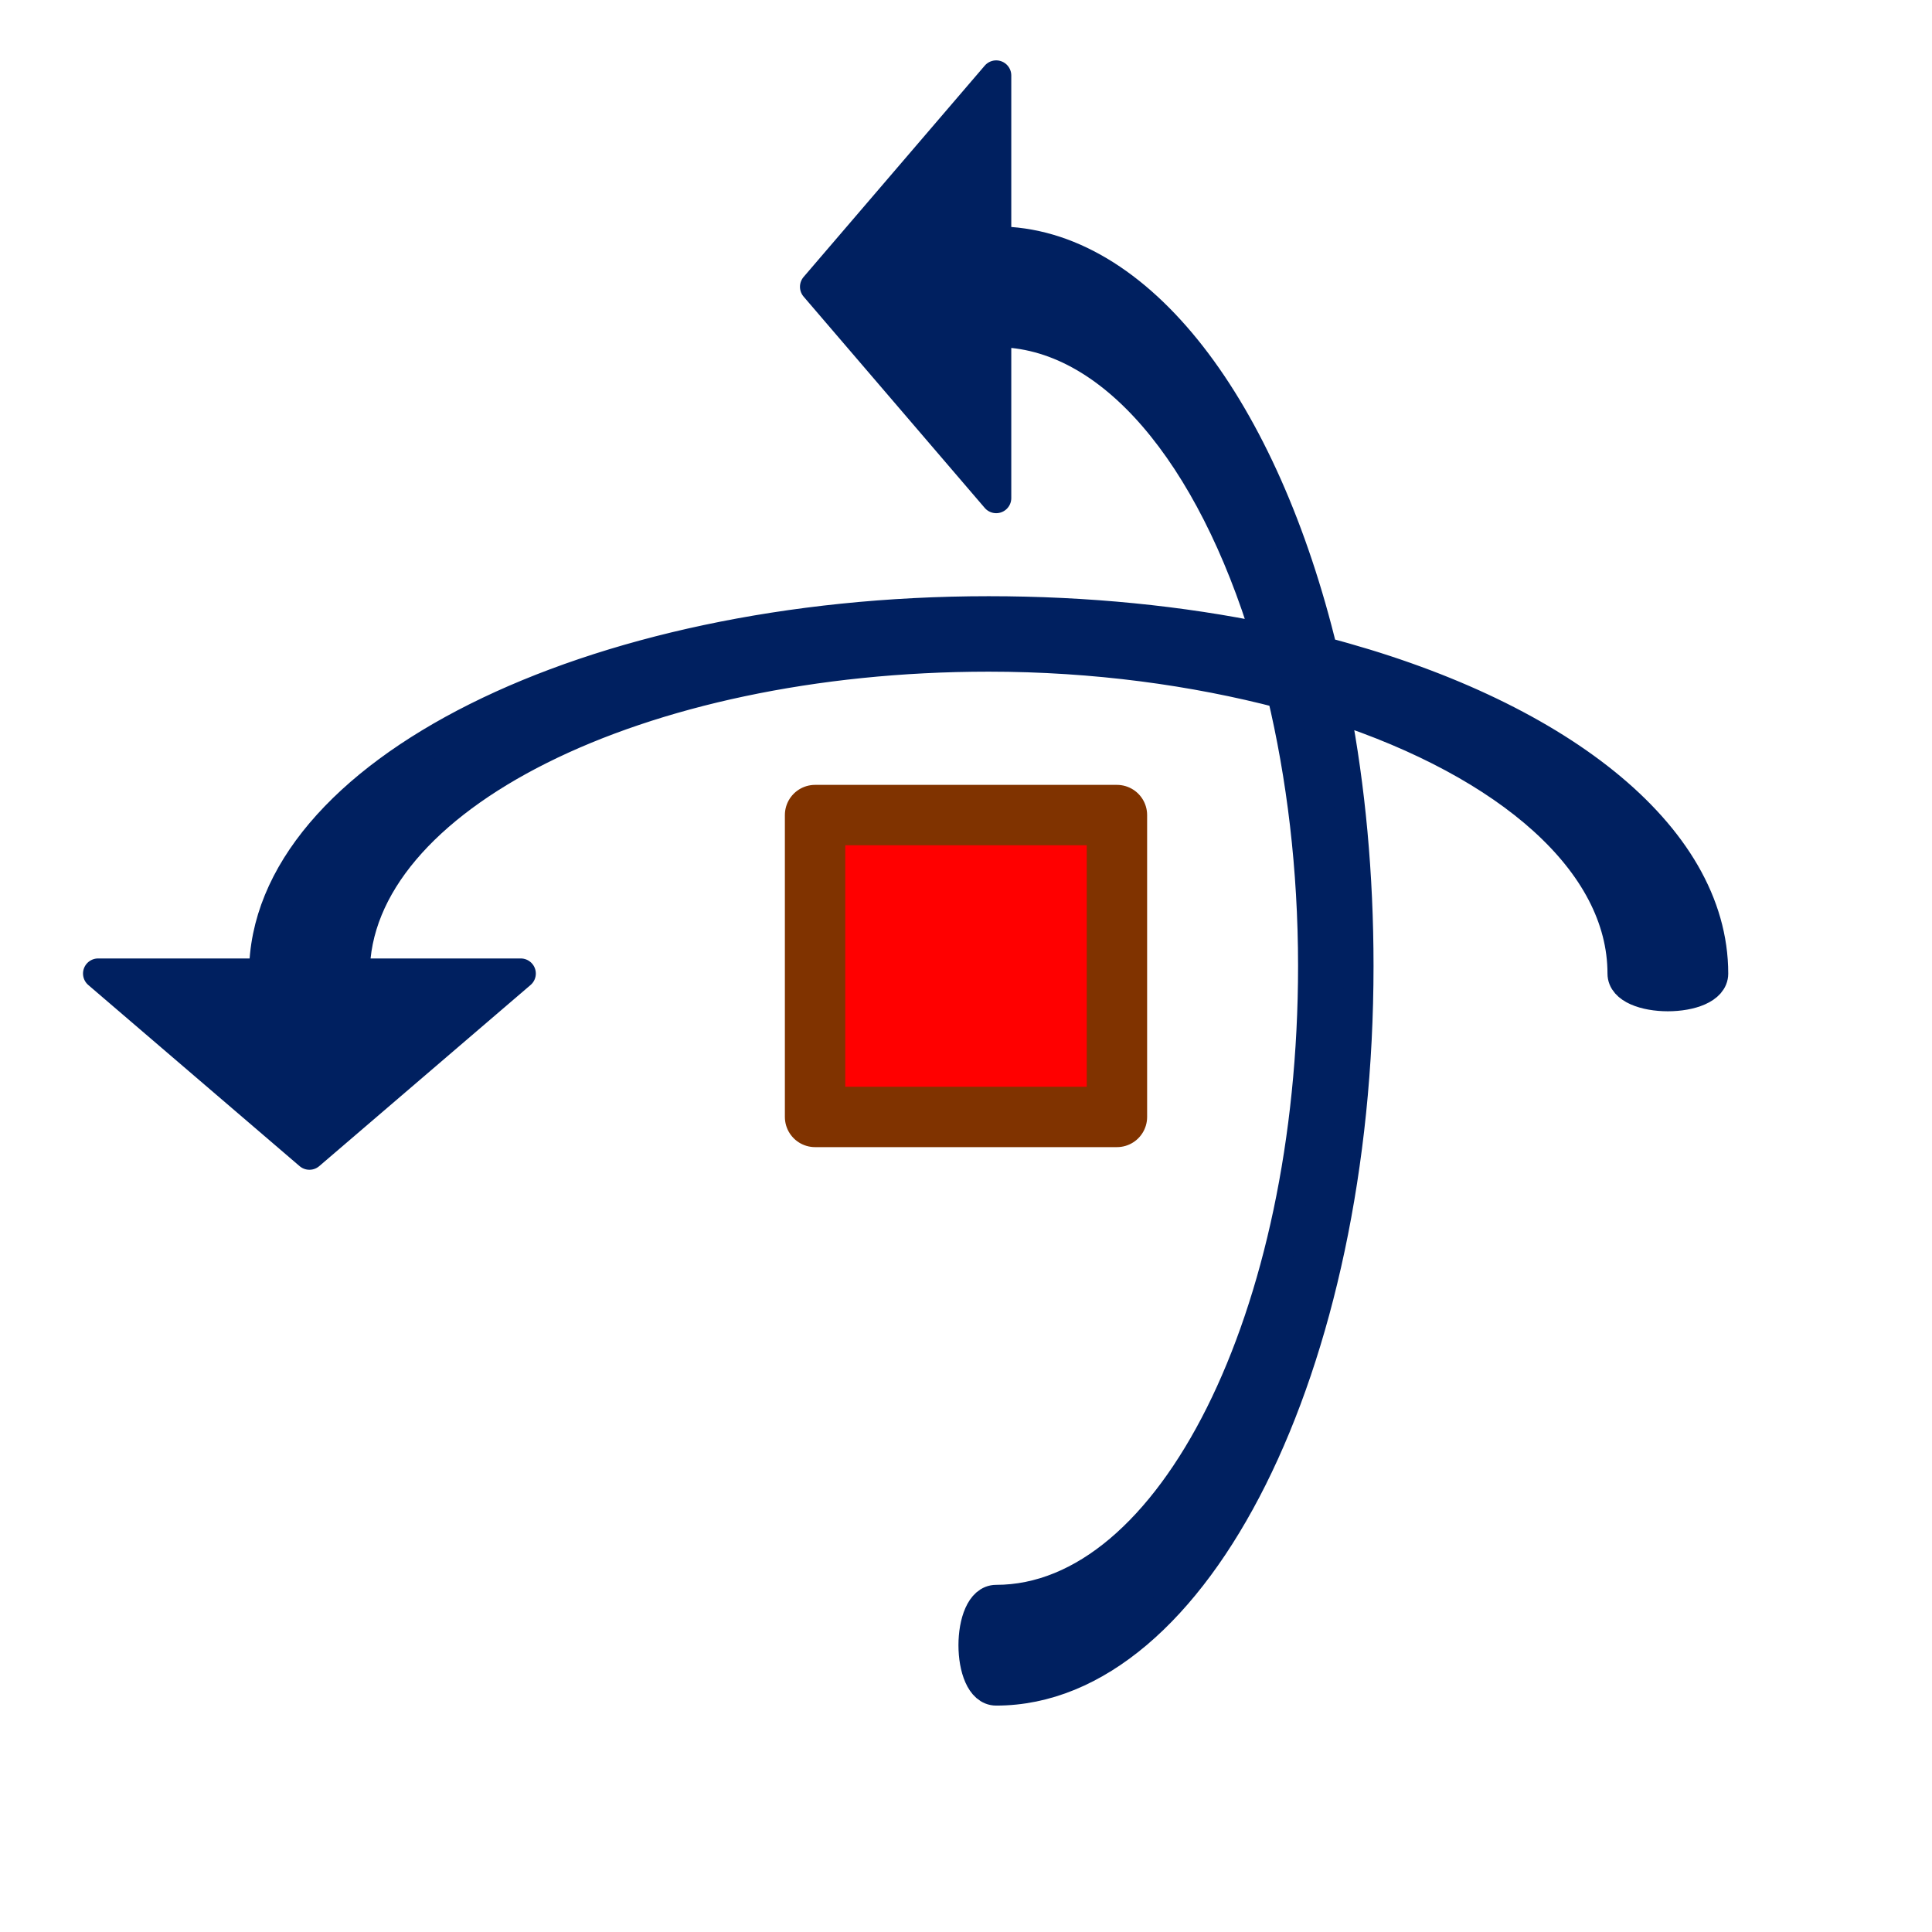
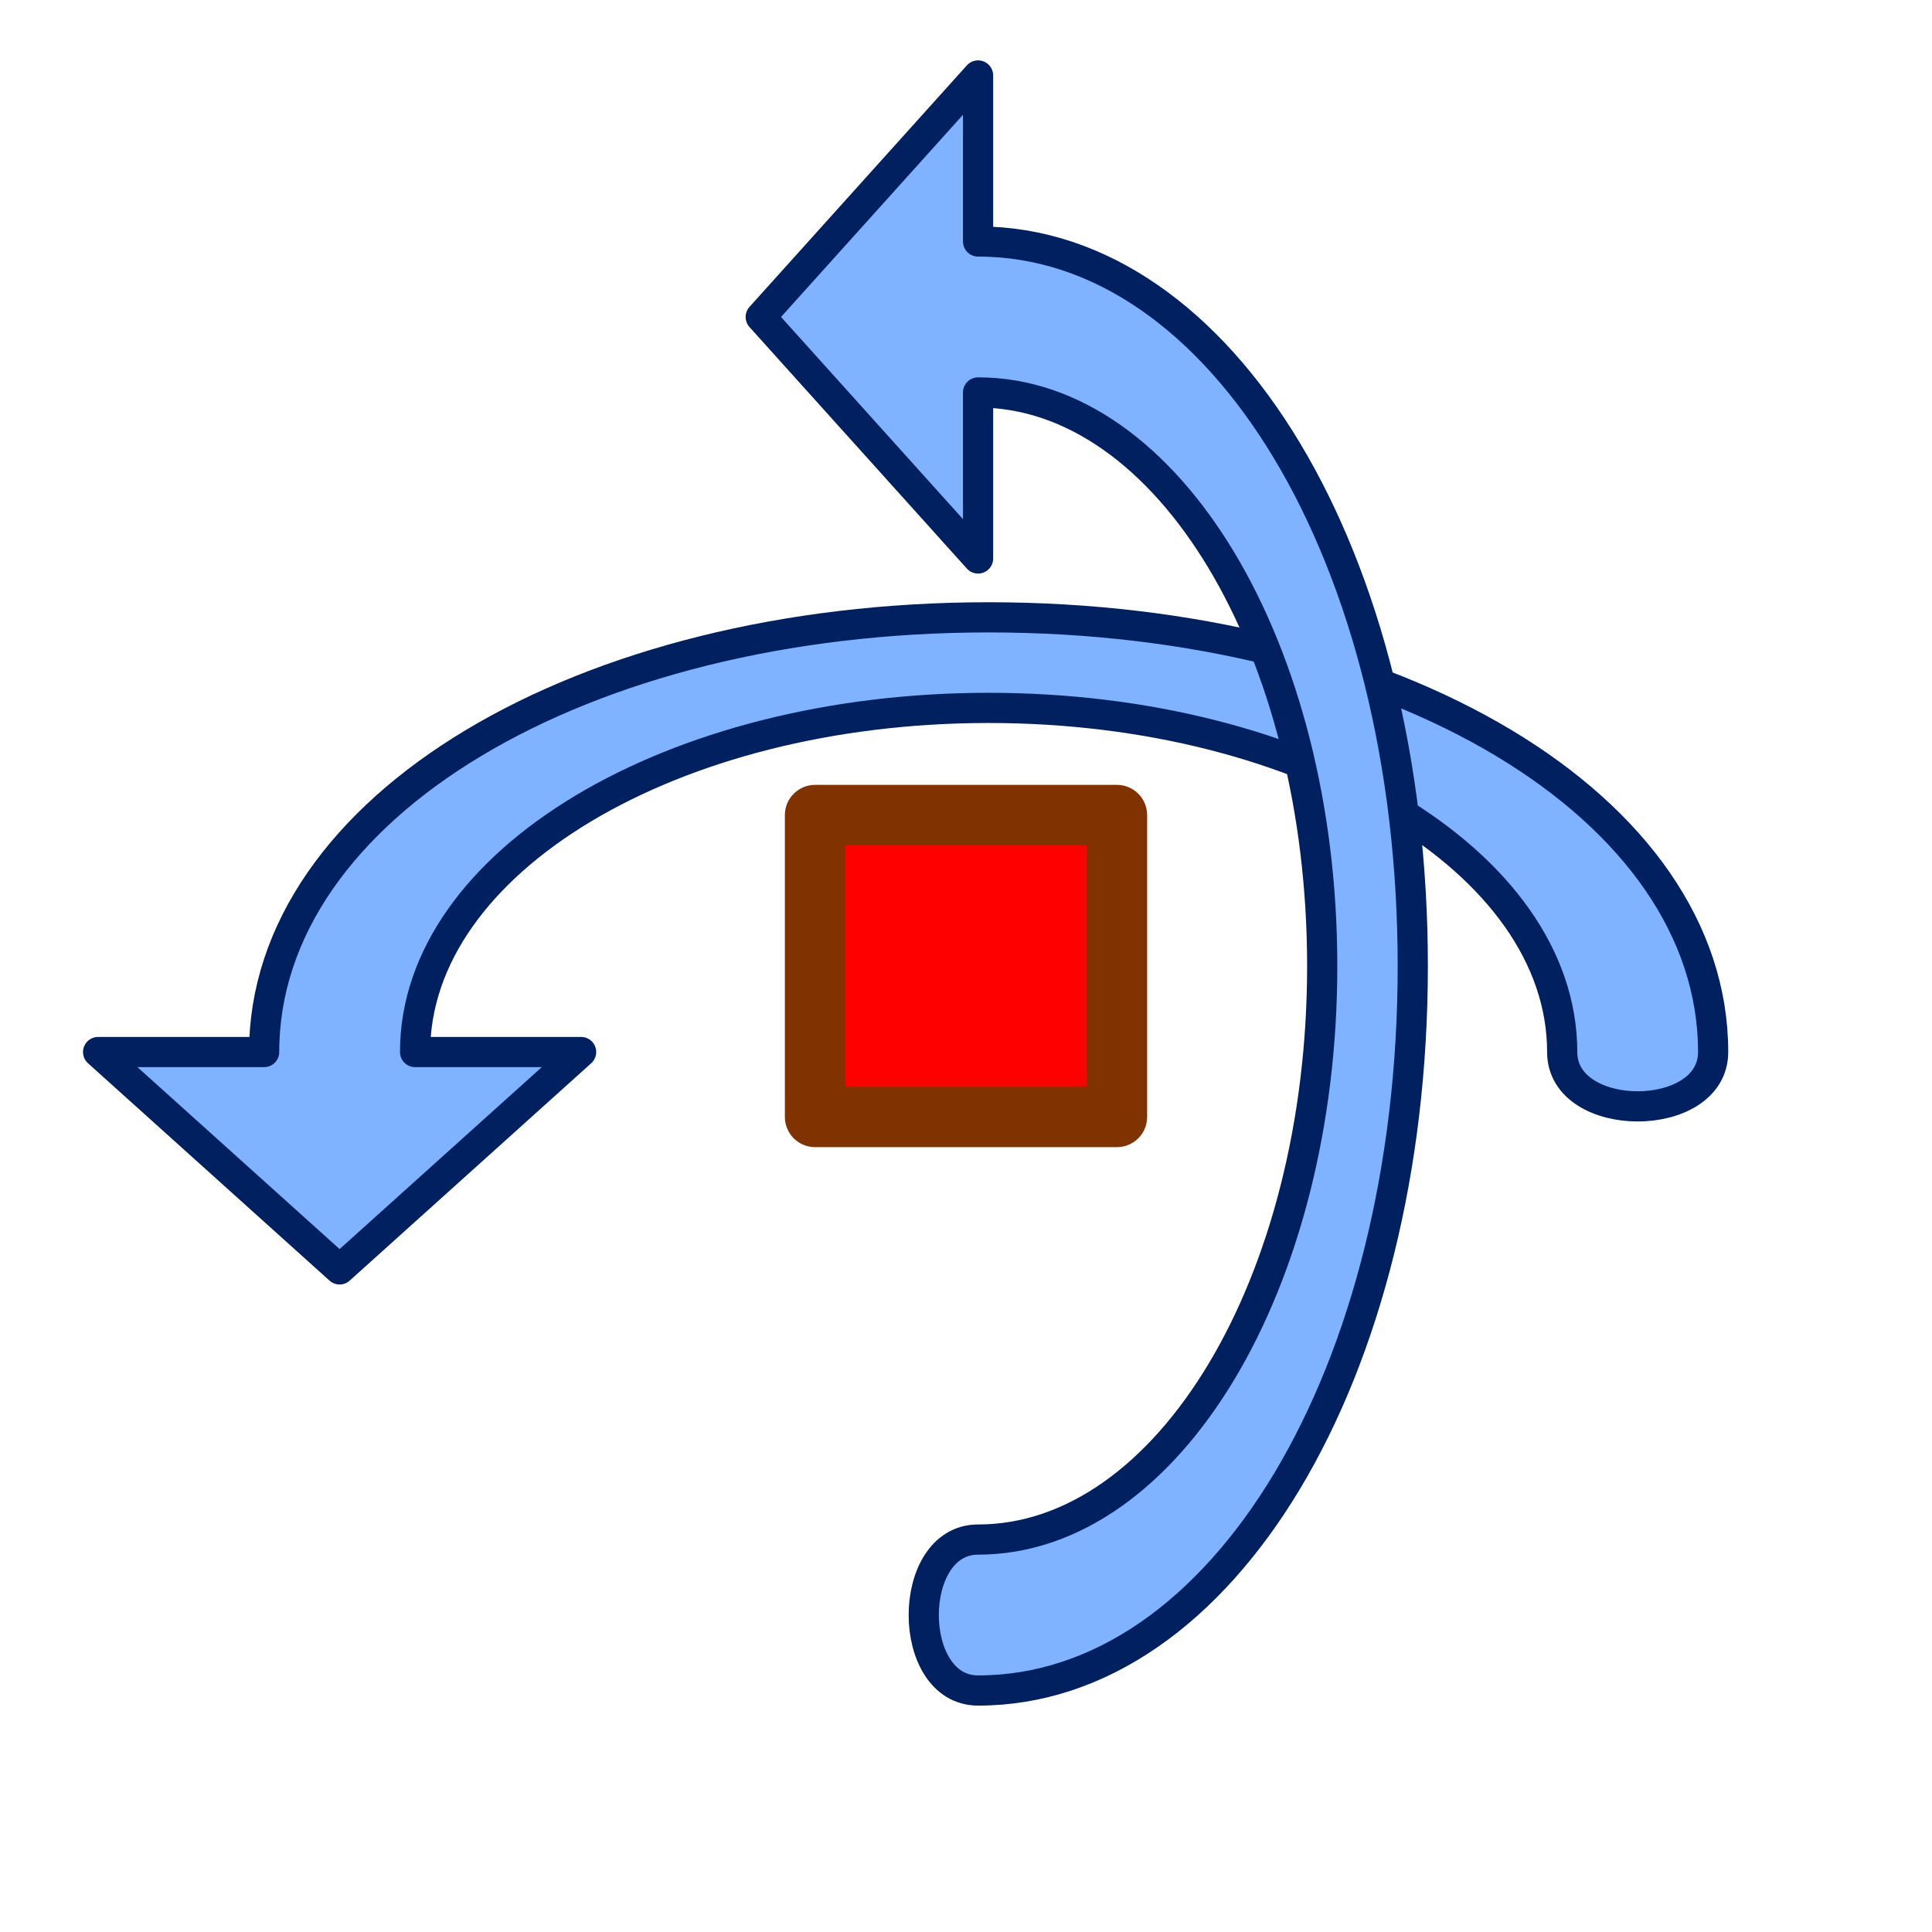
<svg xmlns="http://www.w3.org/2000/svg" version="1.0" width="64" height="64" id="svg2385">
  <defs id="defs2387" />
  <path d="M 27,27 L 37,27 L 37,37 L 27,37 L 27,27 z" id="rect3294" style="fill:#ff0000;stroke:#803300;stroke-width:2;stroke-linecap:round;stroke-linejoin:round" />
-   <path d="M 33,2.5 L 27,9.5 L 33,16.5 L 33,11 C 36.815,11 40.13,15.079 41.969,21.156 C 39.131,20.564 36.011,20.25 32.75,20.25 C 19.518,20.25 8.75,25.634 8.75,32.25 L 3.25,32.25 L 10.25,38.25 L 17.25,32.25 L 11.75,32.25 C 11.75,26.446 21.142,21.75 32.75,21.75 C 36.266,21.75 39.559,22.207 42.469,22.969 C 43.122,25.707 43.5,28.76 43.5,32 C 43.5,43.608 38.804,53 33,53 C 32,53 32,56 33,56 C 39.616,56 45,45.232 45,32 C 45,28.984 44.729,26.099 44.219,23.438 C 49.958,25.311 53.75,28.563 53.75,32.25 C 53.75,33.25 56.75,33.25 56.75,32.25 C 56.75,27.627 51.494,23.597 43.812,21.594 C 41.87,13.56 37.752,8 33,8 L 33,2.5 z" id="path2445" style="fill:#002060;stroke:#002060;stroke-width:1;stroke-linecap:round;stroke-linejoin:round" />
+   <path d="M 3.25,34.85 L 11.25,42.05 L 19.25,34.85 L 13.75,34.85 C 13.75,28.55 22.25,23.45 32.75,23.45 C 43.25,23.45 51.75,28.55 51.75,34.85 C 51.75,37.25 56.75,37.25 56.75,34.85 C 56.75,26.75 46.25,20.45 32.75,20.45 C 19.25,20.45 8.75,26.75 8.75,34.85 L 3.25,34.85 z" id="path2424" style="fill:#80b3ff;stroke:#002060;stroke-width:1;stroke-linecap:round;stroke-linejoin:round" />
+   <path d="M 32.4,2.5 L 25.2,10.5 L 32.4,18.5 L 32.4,13 C 38.7,13 43.8,21.5 43.8,32 C 43.8,42.5 38.7,51 32.4,51 C 30,51 30,56 32.4,56 C 40.5,56 46.8,45.5 46.8,32 C 46.8,18.5 40.5,8 32.4,8 L 32.4,2.5 z" id="path3305" style="fill:#80b3ff;stroke:#002060;stroke-width:1;stroke-linecap:round;stroke-linejoin:round" />
</svg>
